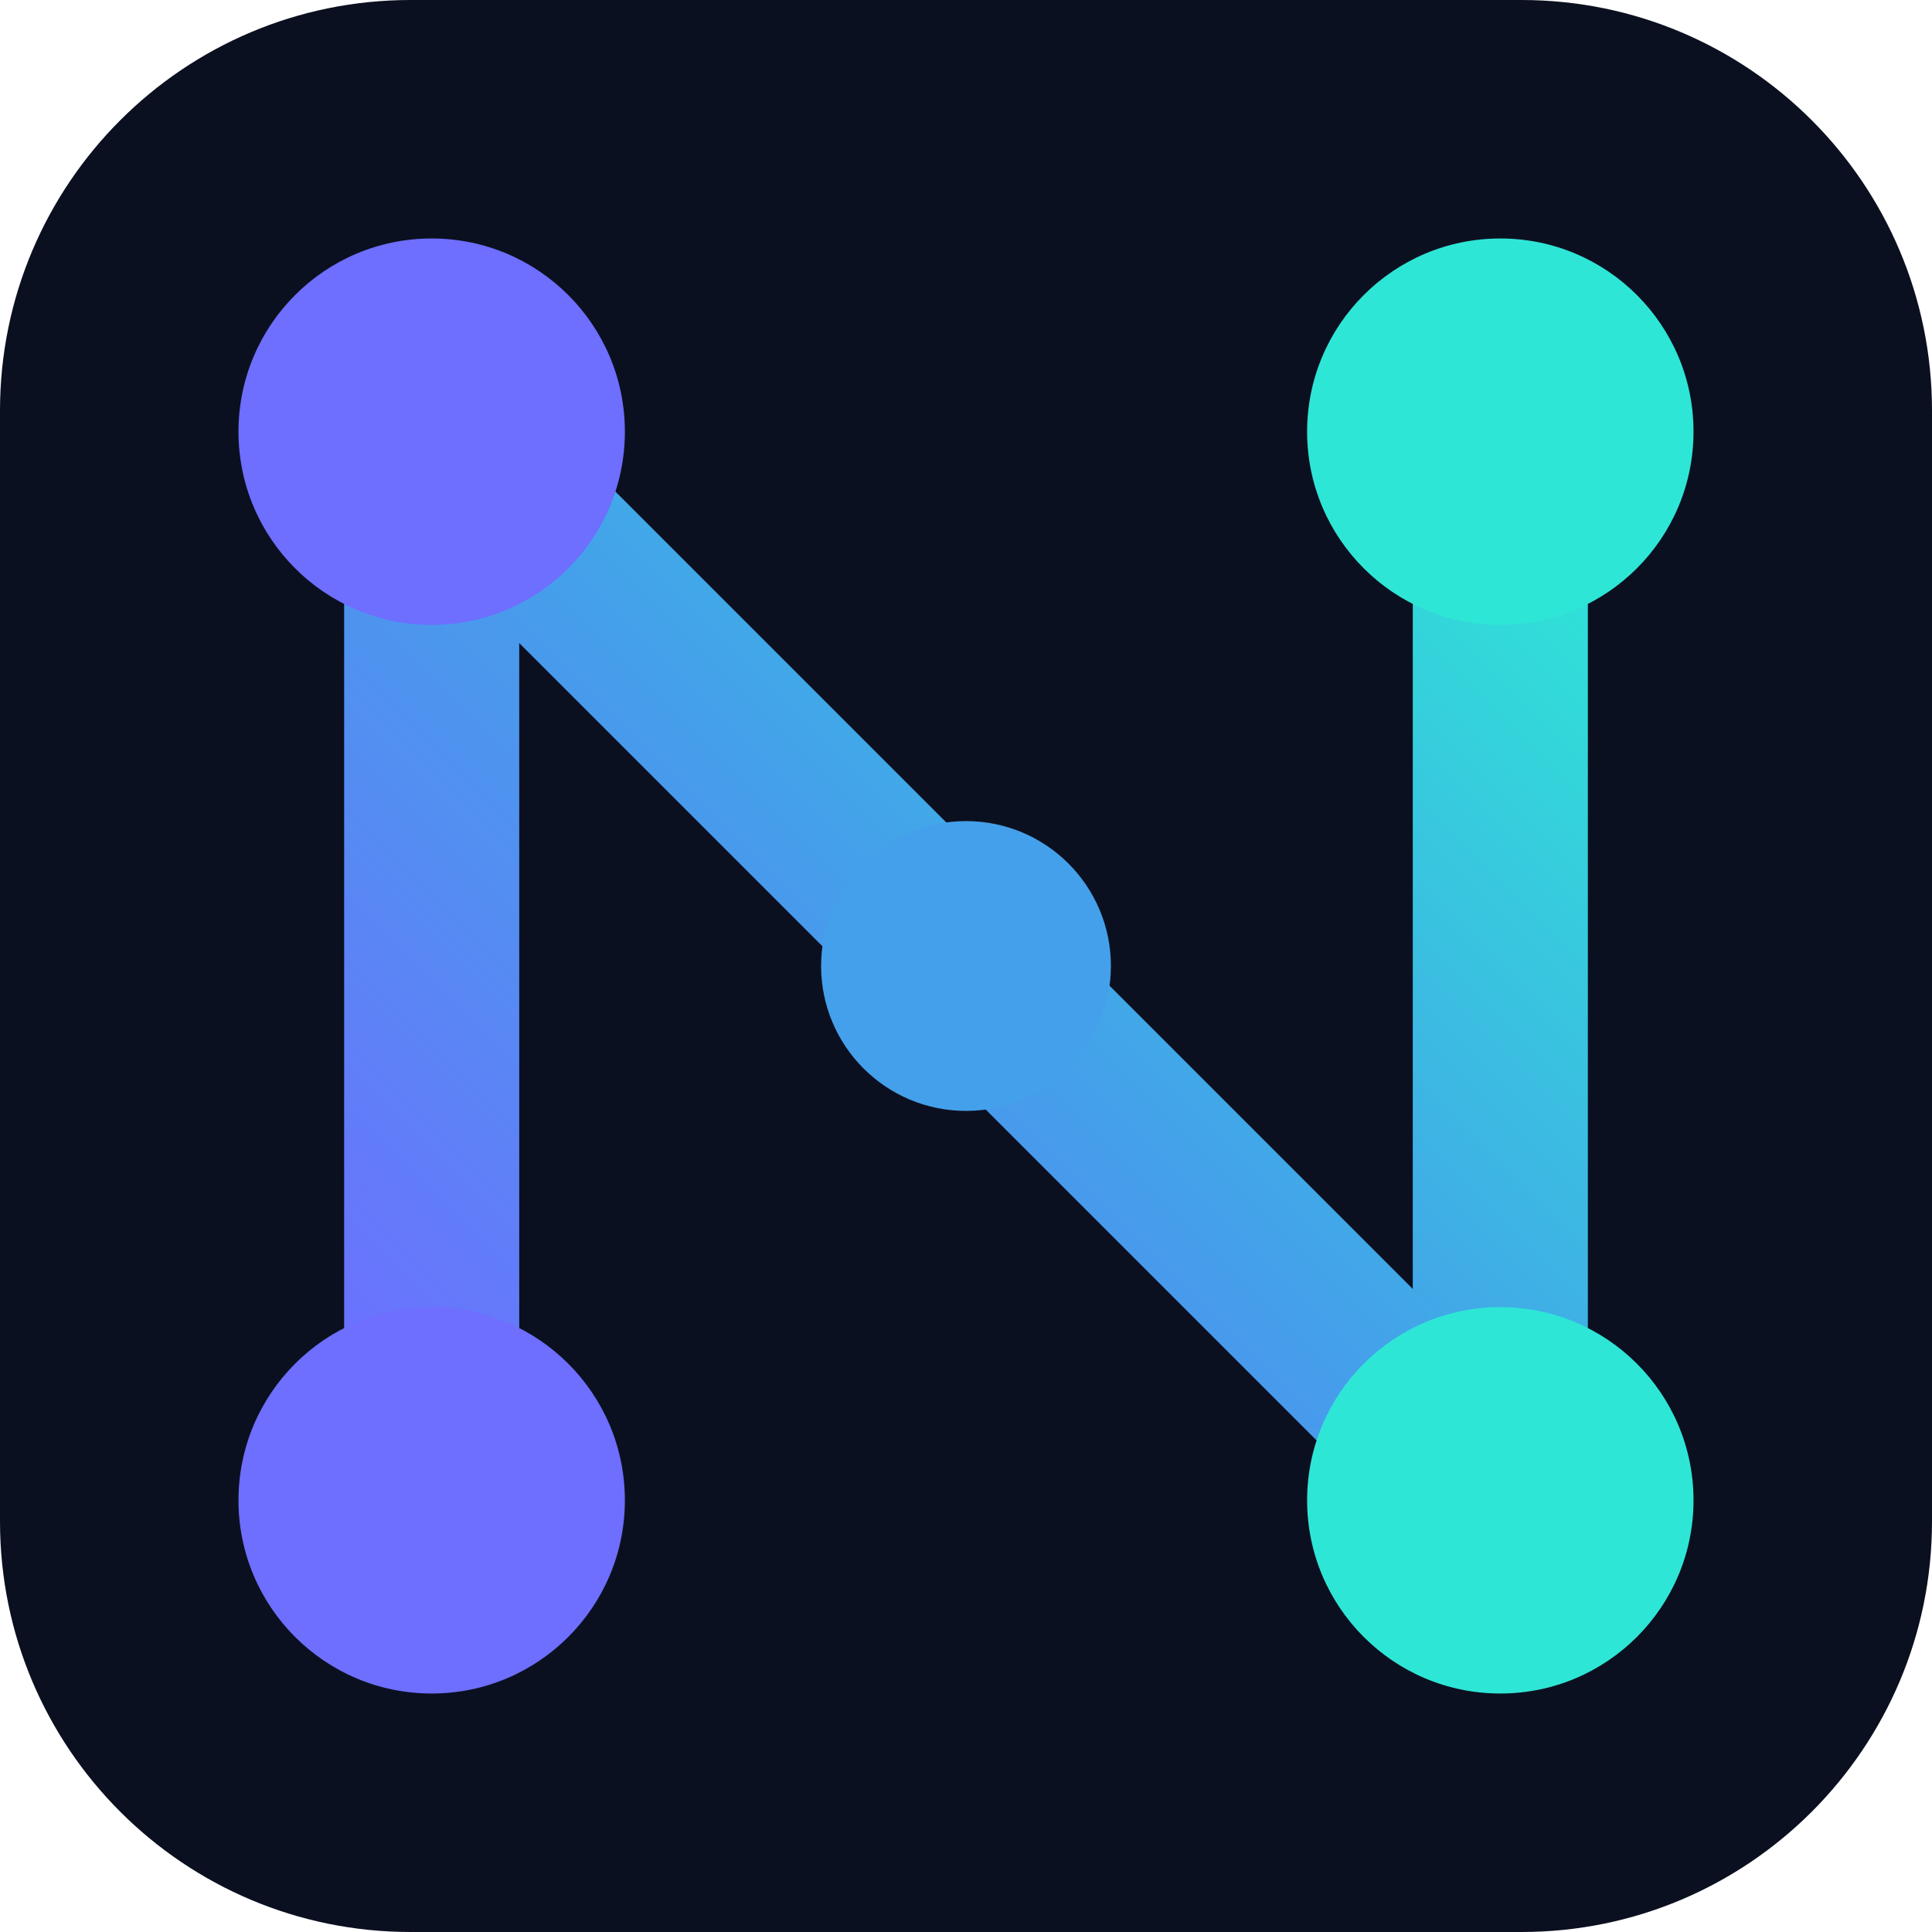
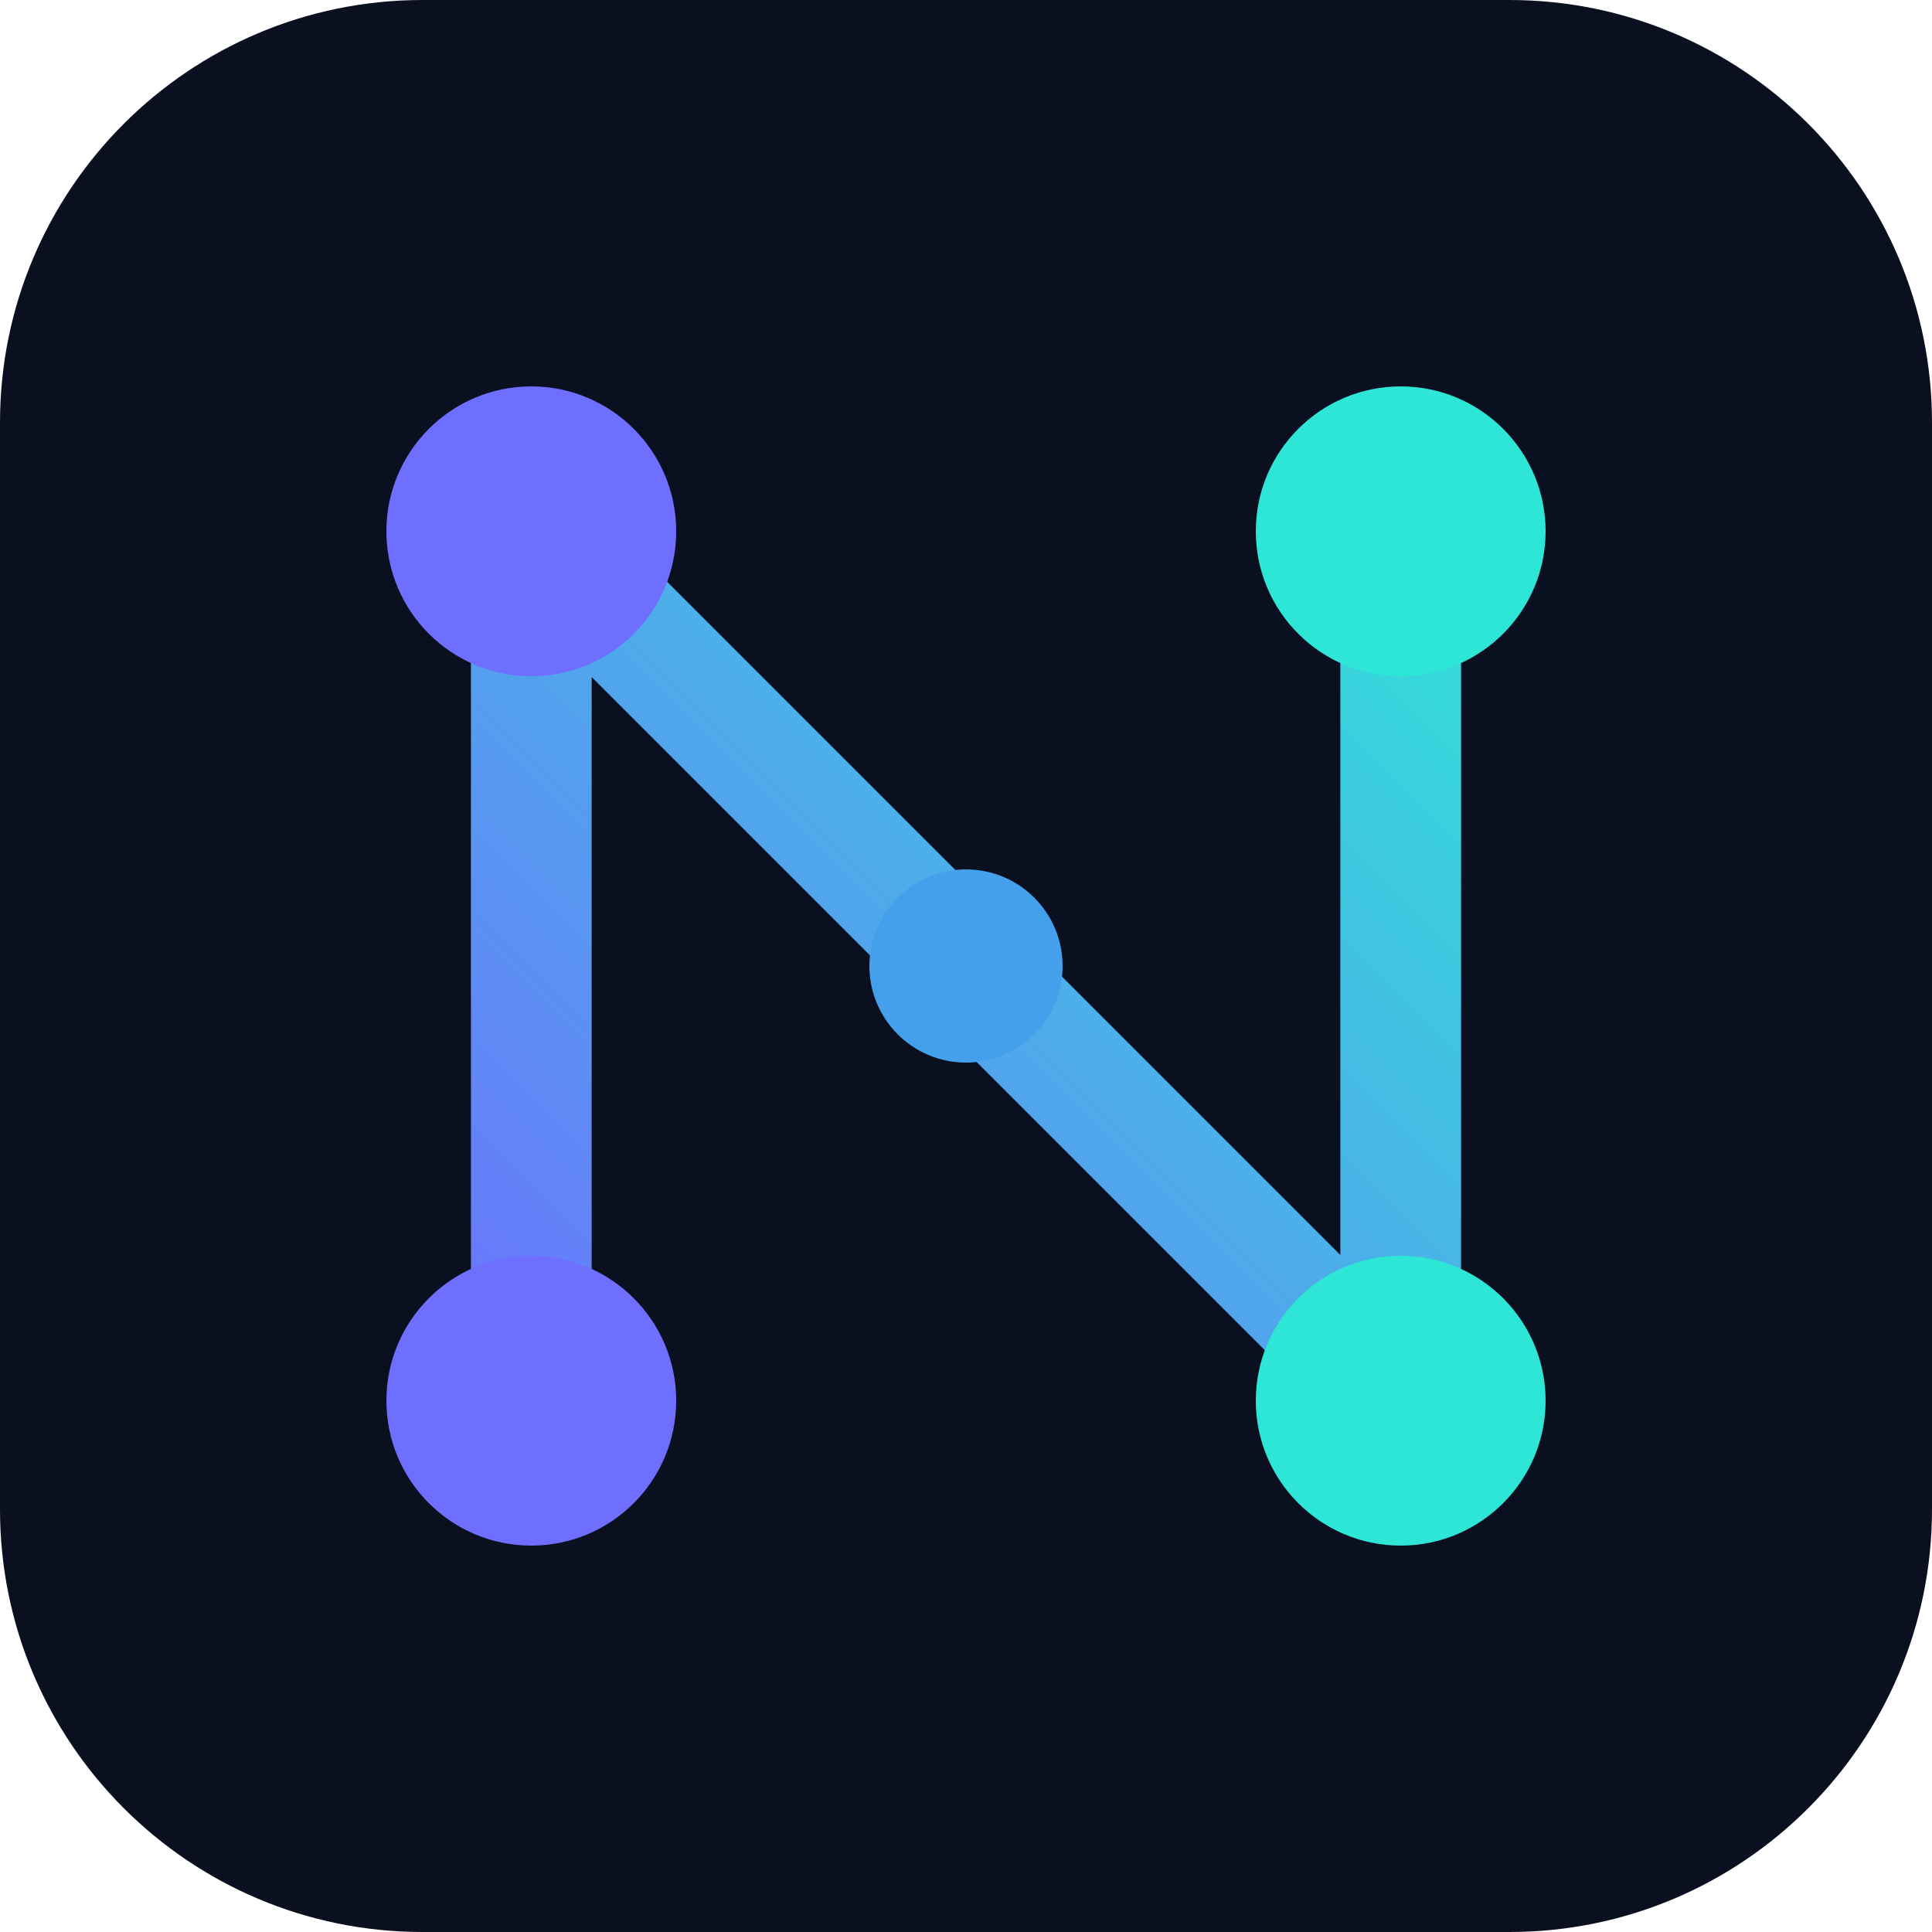
- <svg xmlns="http://www.w3.org/2000/svg" viewBox="0 0 640 640">
-   <rect width="640" height="640" rx="136" fill="#0B1020" />
-   <g transform="translate(85 44)">
+ <svg xmlns="http://www.w3.org/2000/svg" viewBox="0 0 64 64">
+   <rect width="64" height="64" rx="14" fill="#0B1020" />
+   <g transform="translate(6.40 6.40) scale(0.8)">
    <defs>
-       <linearGradient id="route" gradientUnits="userSpaceOnUse" x1="58" y1="453" x2="412" y2="99">
+       <linearGradient id="nq-route" gradientUnits="userSpaceOnUse" x1="11.5" y1="52.5" x2="52.5" y2="11.5">
        <stop offset="0" stop-color="#6E6EFF" />
-         <stop offset=".5" stop-color="#44A0EA" />
        <stop offset="1" stop-color="#2EE6D6" />
      </linearGradient>
    </defs>
-     <path d="M58 453V99L412 453V99" fill="none" stroke="url(#route)" stroke-width="58" stroke-linejoin="round" />
-     <circle cx="235" cy="276" r="48" fill="#44A0EA" />
-     <circle cx="58" cy="99" r="64" fill="#6E6EFF" />
-     <circle cx="58" cy="453" r="64" fill="#6E6EFF" />
-     <circle cx="412" cy="99" r="64" fill="#2EE6D6" />
-     <circle cx="412" cy="453" r="64" fill="#2EE6D6" />
+     <path d="M14 50V14L50 50V14" fill="none" stroke="url(#nq-route)" stroke-width="5" stroke-linecap="round" stroke-linejoin="round" />
+     <circle cx="32" cy="32" r="4" fill="#44A0EA" />
+     <circle cx="14" cy="50" r="6" fill="#6E6EFF" />
+     <circle cx="14" cy="14" r="6" fill="#6E6EFF" />
+     <circle cx="50" cy="50" r="6" fill="#2EE6D6" />
+     <circle cx="50" cy="14" r="6" fill="#2EE6D6" />
  </g>
</svg>
